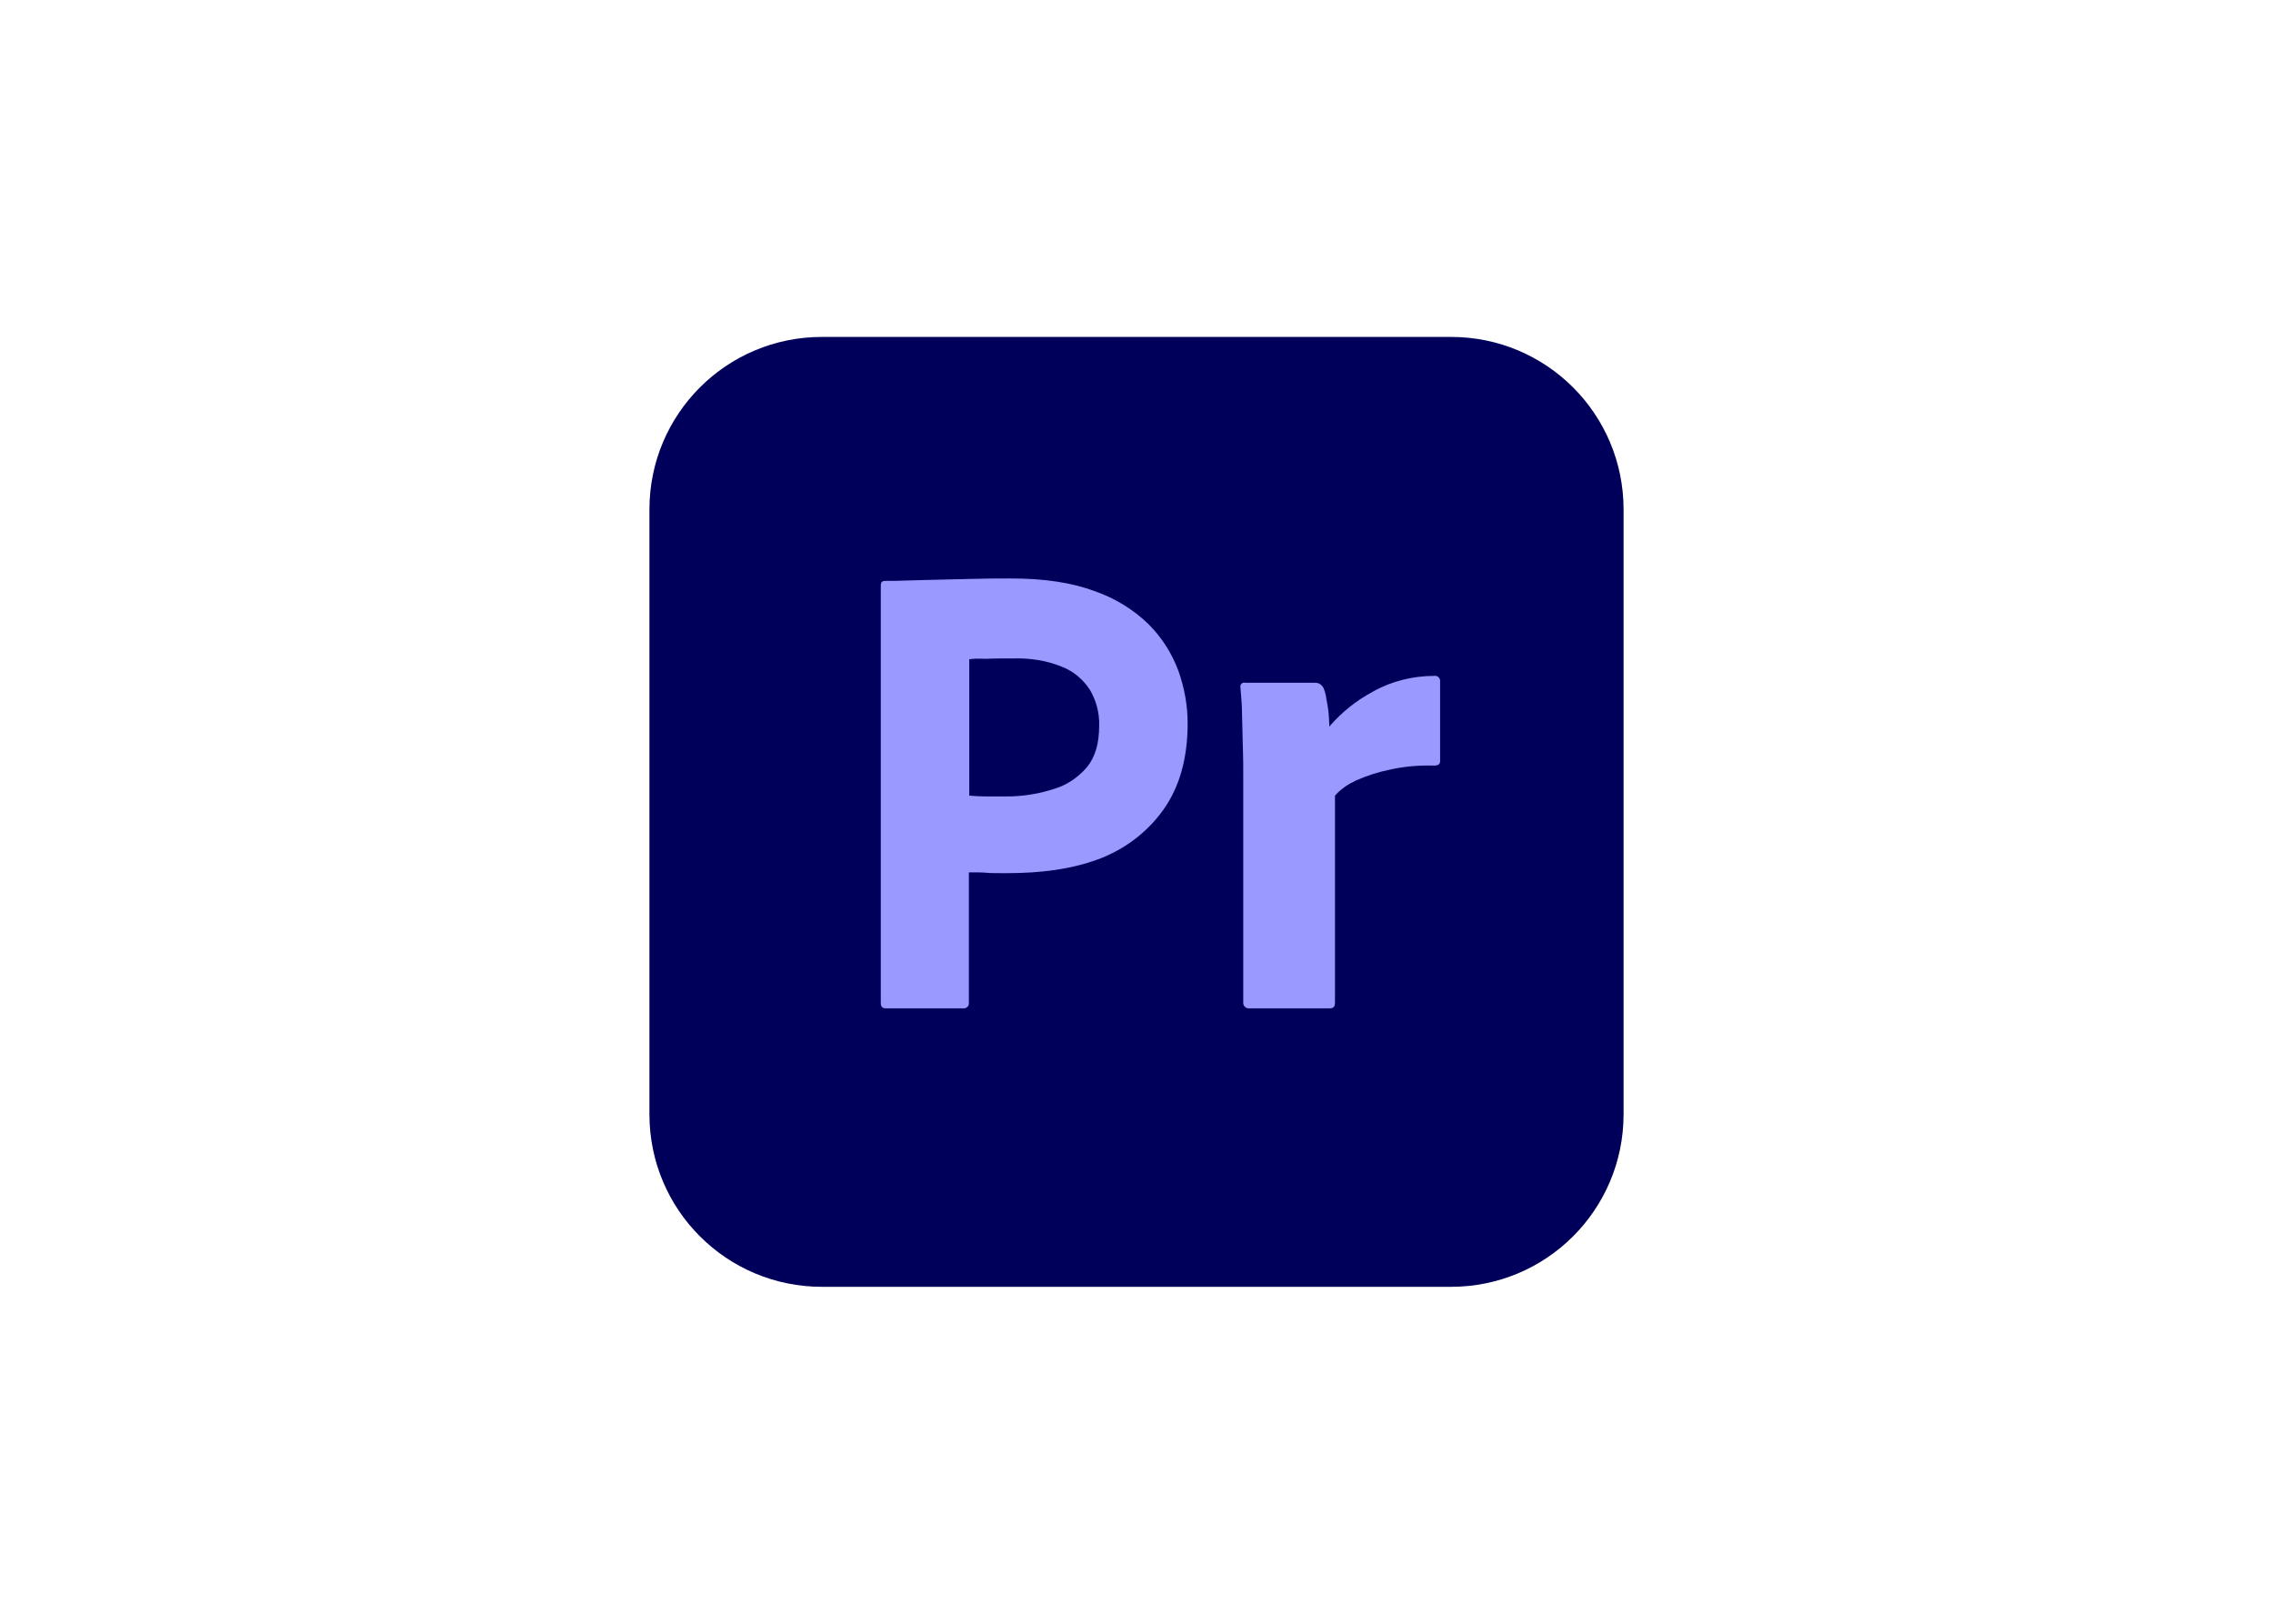
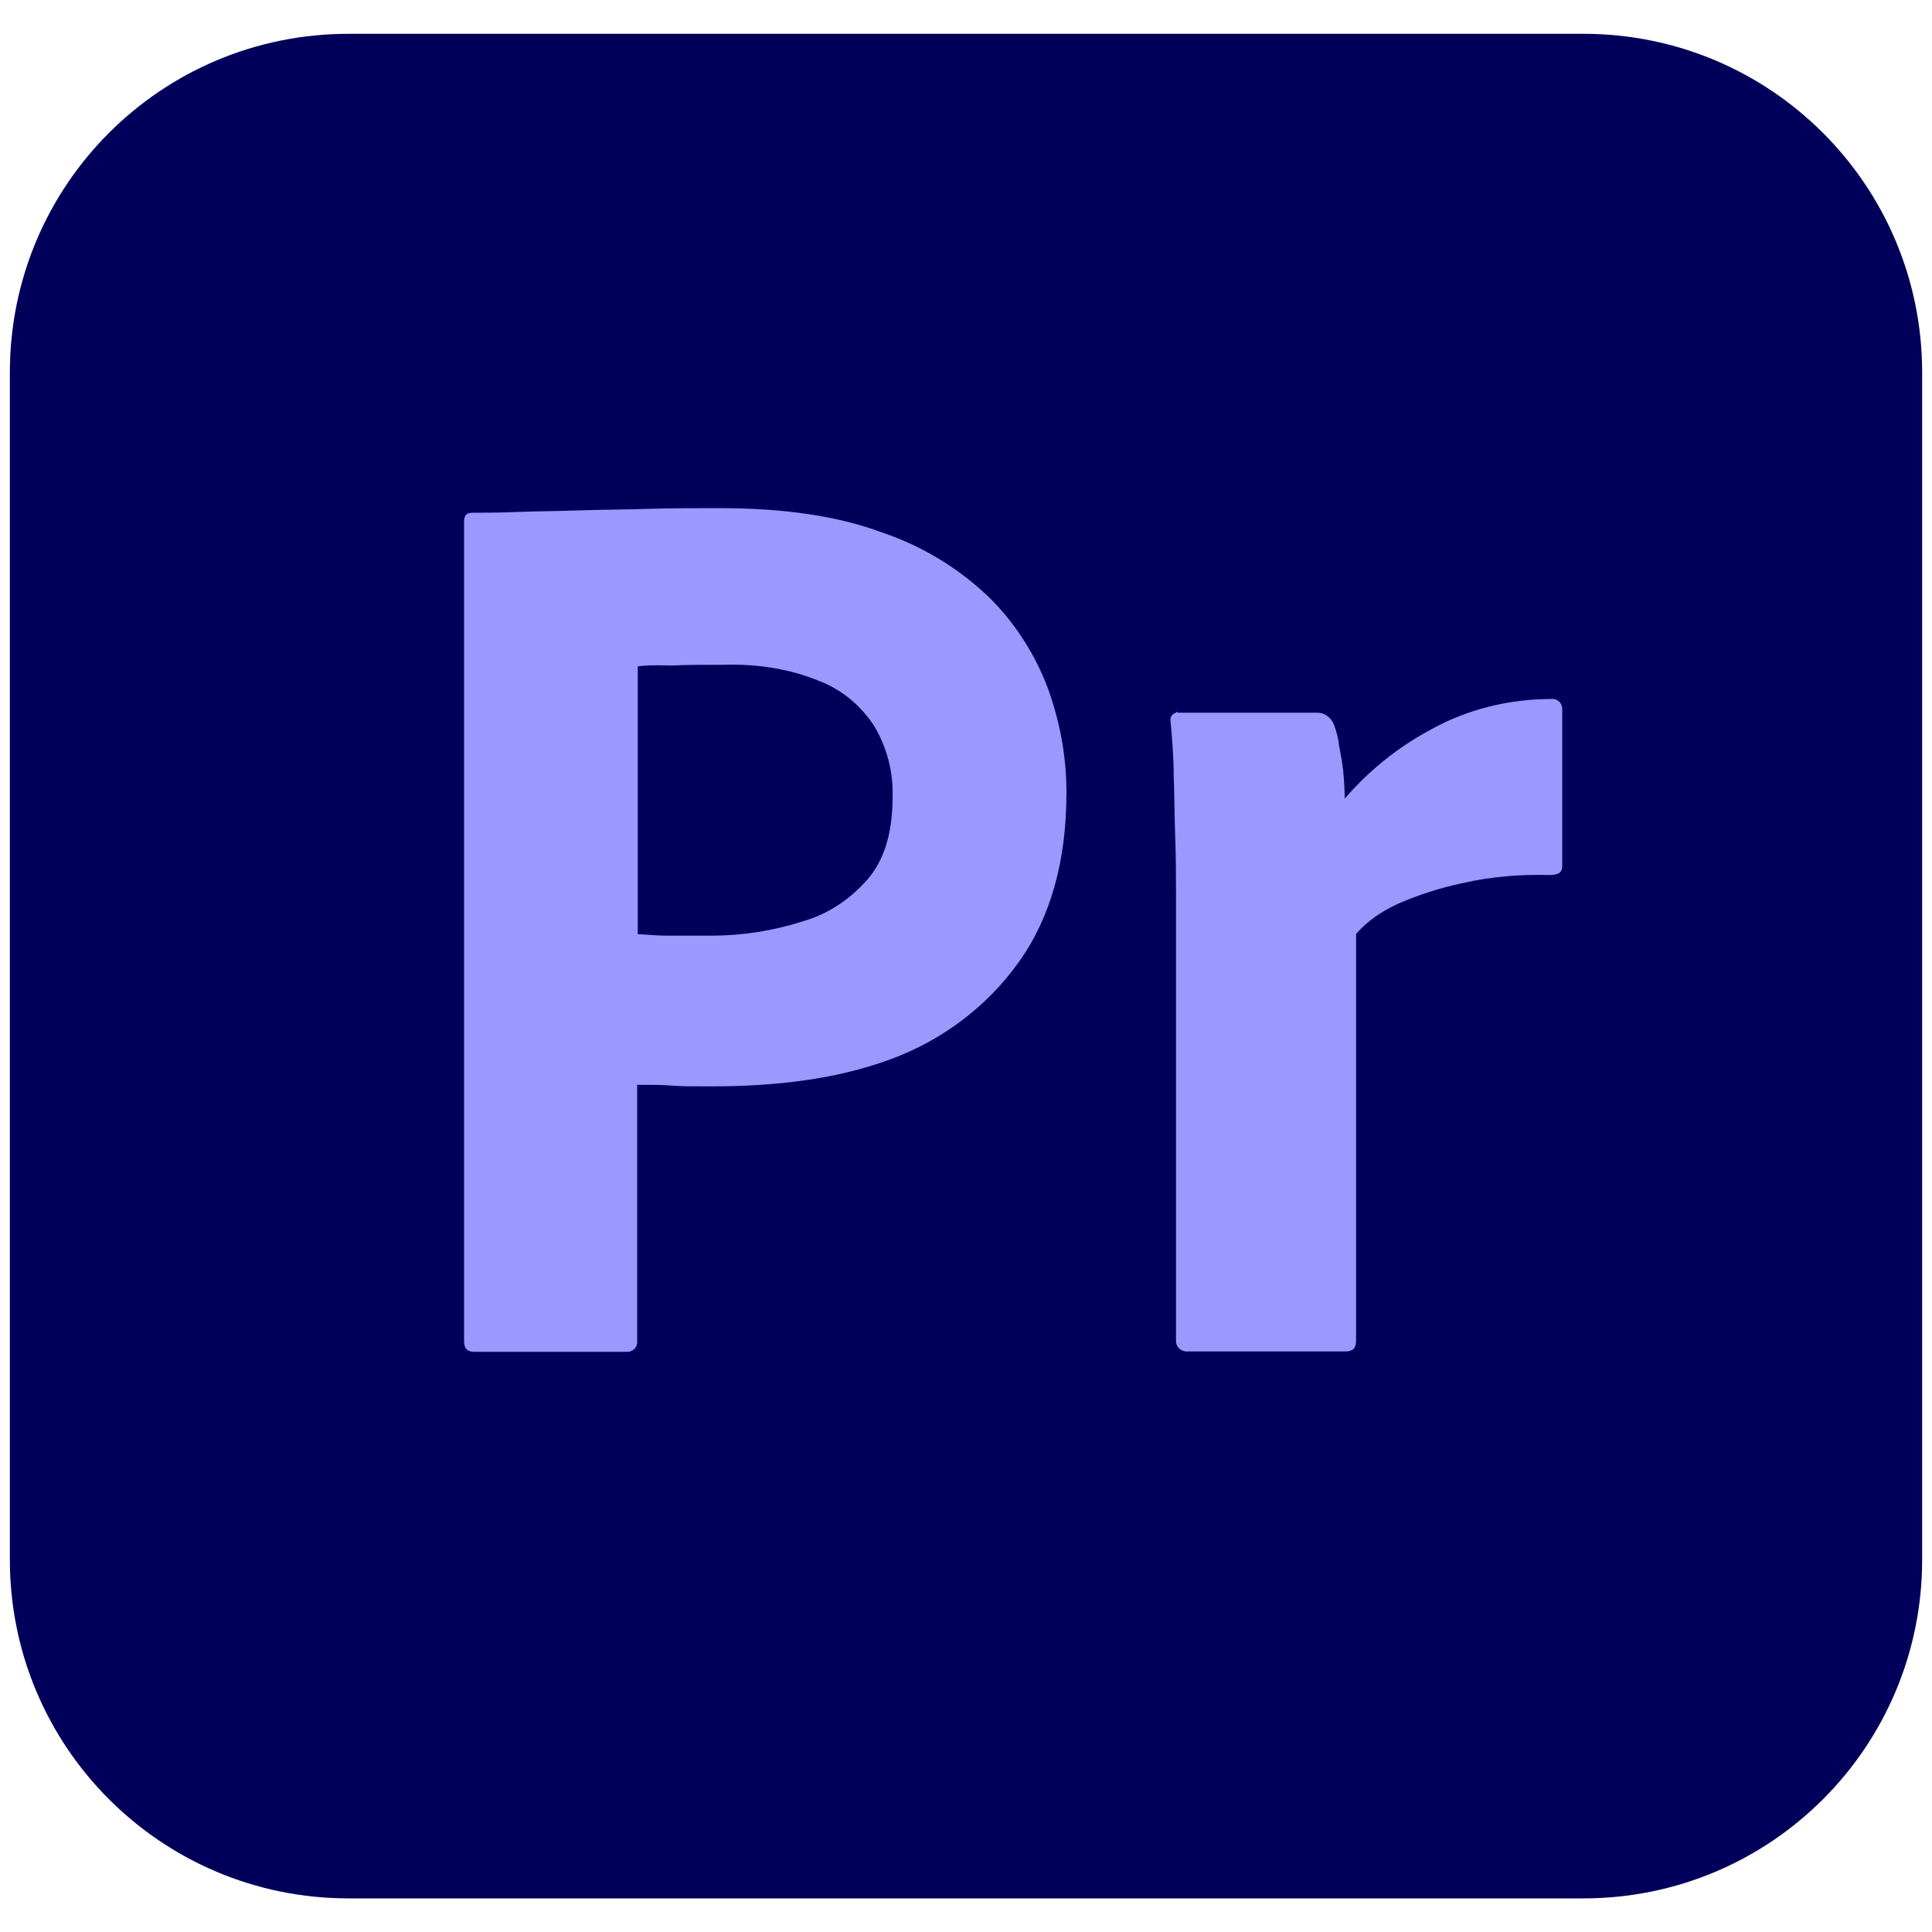
- <svg xmlns="http://www.w3.org/2000/svg" clip-rule="evenodd" fill-rule="evenodd" stroke-linejoin="round" stroke-miterlimit="2" viewBox="0 0 560 400">
-   <g fill-rule="nonzero" transform="matrix(1 0 0 1 160 83)">
-     <path d="m42.5 0h155c23.5 0 42.5 19 42.5 42.5v149c0 23.5-19 42.5-42.5 42.5h-155c-23.5 0-42.5-19-42.5-42.5v-149c0-23.5 19-42.5 42.5-42.5z" fill="#00005b" />
-     <g fill="#99f">
-       <path d="m57 164.1v-102.9c0-.7.3-1.1 1-1.1 1.7 0 3.3 0 5.6-.1 2.4-.1 4.9-.1 7.6-.2s5.6-.1 8.7-.2 6.1-.1 9.1-.1c8.2 0 15 1 20.6 3.1 5 1.7 9.6 4.5 13.4 8.2 3.2 3.2 5.7 7.1 7.3 11.4 1.5 4.2 2.3 8.5 2.3 13 0 8.6-2 15.7-6 21.3s-9.6 9.8-16.1 12.2c-6.8 2.5-14.3 3.4-22.5 3.4-2.4 0-4 0-5-.1s-2.4-.1-4.3-.1v32.1c.1.7-.4 1.3-1.1 1.4h-19.4c-.8 0-1.2-.4-1.2-1.3zm21.8-84.7v33.6c1.4.1 2.7.2 3.9.2h5.3c3.9 0 7.8-.6 11.5-1.8 3.2-.9 6-2.8 8.2-5.3 2.1-2.5 3.1-5.9 3.1-10.3.1-3.1-.7-6.2-2.3-8.9-1.7-2.6-4.1-4.6-7-5.7-3.7-1.5-7.7-2.1-11.8-2-2.6 0-4.9 0-6.8.1-2-.1-3.4 0-4.1.1z" />
-       <path d="m146.6 85.2h17.5c1 0 1.8.7 2.1 1.6.3.8.5 1.6.6 2.5.2 1 .4 2.1.5 3.1.1 1.1.2 2.3.2 3.6 3-3.5 6.6-6.4 10.7-8.6 4.6-2.6 9.9-3.9 15.2-3.9.7-.1 1.3.4 1.4 1.1v19.9c0 .8-.5 1.1-1.6 1.1-3.6-.1-7.3.2-10.8 1-2.9.6-5.7 1.5-8.4 2.7-1.9.9-3.7 2.1-5.1 3.7v51c0 1-.4 1.4-1.3 1.4h-19.7c-.8.1-1.5-.4-1.6-1.2v-55.8c0-2.4 0-4.9-.1-7.5s-.1-5.2-.2-7.8c0-2.3-.2-4.5-.4-6.8-.1-.5.2-1 .7-1.1 0-.1.2-.1.3 0z" />
+ <svg xmlns="http://www.w3.org/2000/svg" version="1.1" id="Calque_1" x="0px" y="0px" viewBox="0 0 1000 1000" style="enable-background:new 0 0 1000 1000;" xml:space="preserve">
+   <style type="text/css">
+ 	.st0{fill:#00005B;}
+ 	.st1{fill:#9999FF;}
+ </style>
+   <g transform="matrix(1 0 0 1 160 83)">
+     <path class="st0" d="M20.4-65.5h639.2c96.9,0,175.3,78.4,175.3,175.3v614.5c0,96.9-78.4,175.3-175.3,175.3H20.4   c-96.9,0-175.3-78.4-175.3-175.3V109.8C-154.9,12.8-76.5-65.5,20.4-65.5z" />
+     <g>
+       <path class="st1" d="M80.2,611.2V186.9c0-2.9,1.2-4.5,4.1-4.5c7,0,13.6,0,23.1-0.4c9.9-0.4,20.2-0.4,31.3-0.8s23.1-0.4,35.9-0.8    c12.8-0.4,25.2-0.4,37.5-0.4c33.8,0,61.9,4.1,85,12.8c20.6,7,39.6,18.6,55.3,33.8c13.2,13.2,23.5,29.3,30.1,47    c6.2,17.3,9.5,35.1,9.5,53.6c0,35.5-8.2,64.7-24.7,87.8s-39.6,40.4-66.4,50.3c-28,10.3-59,14-92.8,14c-9.9,0-16.5,0-20.6-0.4    c-4.1-0.4-9.9-0.4-17.7-0.4v132.4c0.4,2.9-1.6,5.4-4.5,5.8h-80C81.8,616.6,80.2,615,80.2,611.2L80.2,611.2z M170.1,261.9v138.6    c5.8,0.4,11.1,0.8,16.1,0.8H208c16.1,0,32.2-2.5,47.4-7.4c13.2-3.7,24.7-11.5,33.8-21.9c8.7-10.3,12.8-24.3,12.8-42.5    c0.4-12.8-2.9-25.6-9.5-36.7c-7-10.7-16.9-19-28.9-23.5c-15.3-6.2-31.8-8.7-48.7-8.2c-10.7,0-20.2,0-28,0.4    C178.7,261.1,173,261.5,170.1,261.9L170.1,261.9z" />
+       <path class="st1" d="M449.7,285.9h72.2c4.1,0,7.4,2.9,8.7,6.6c1.2,3.3,2.1,6.6,2.5,10.3c0.8,4.1,1.6,8.7,2.1,12.8    c0.4,4.5,0.8,9.5,0.8,14.8c12.4-14.4,27.2-26.4,44.1-35.5c19-10.7,40.8-16.1,62.7-16.1c2.9-0.4,5.4,1.6,5.8,4.5v82.1    c0,3.3-2.1,4.5-6.6,4.5c-14.8-0.4-30.1,0.8-44.5,4.1c-12,2.5-23.5,6.2-34.6,11.1c-7.8,3.7-15.3,8.7-21,15.3v210.3    c0,4.1-1.6,5.8-5.4,5.8h-81.2c-3.3,0.4-6.2-1.6-6.6-4.9V381.5c0-9.9,0-20.2-0.4-30.9c-0.4-10.7-0.4-21.4-0.8-32.2    c0-9.5-0.8-18.6-1.6-28c-0.4-2.1,0.8-4.1,2.9-4.5C448.5,285.4,449.3,285.4,449.7,285.9L449.7,285.9z" />
    </g>
  </g>
</svg>
